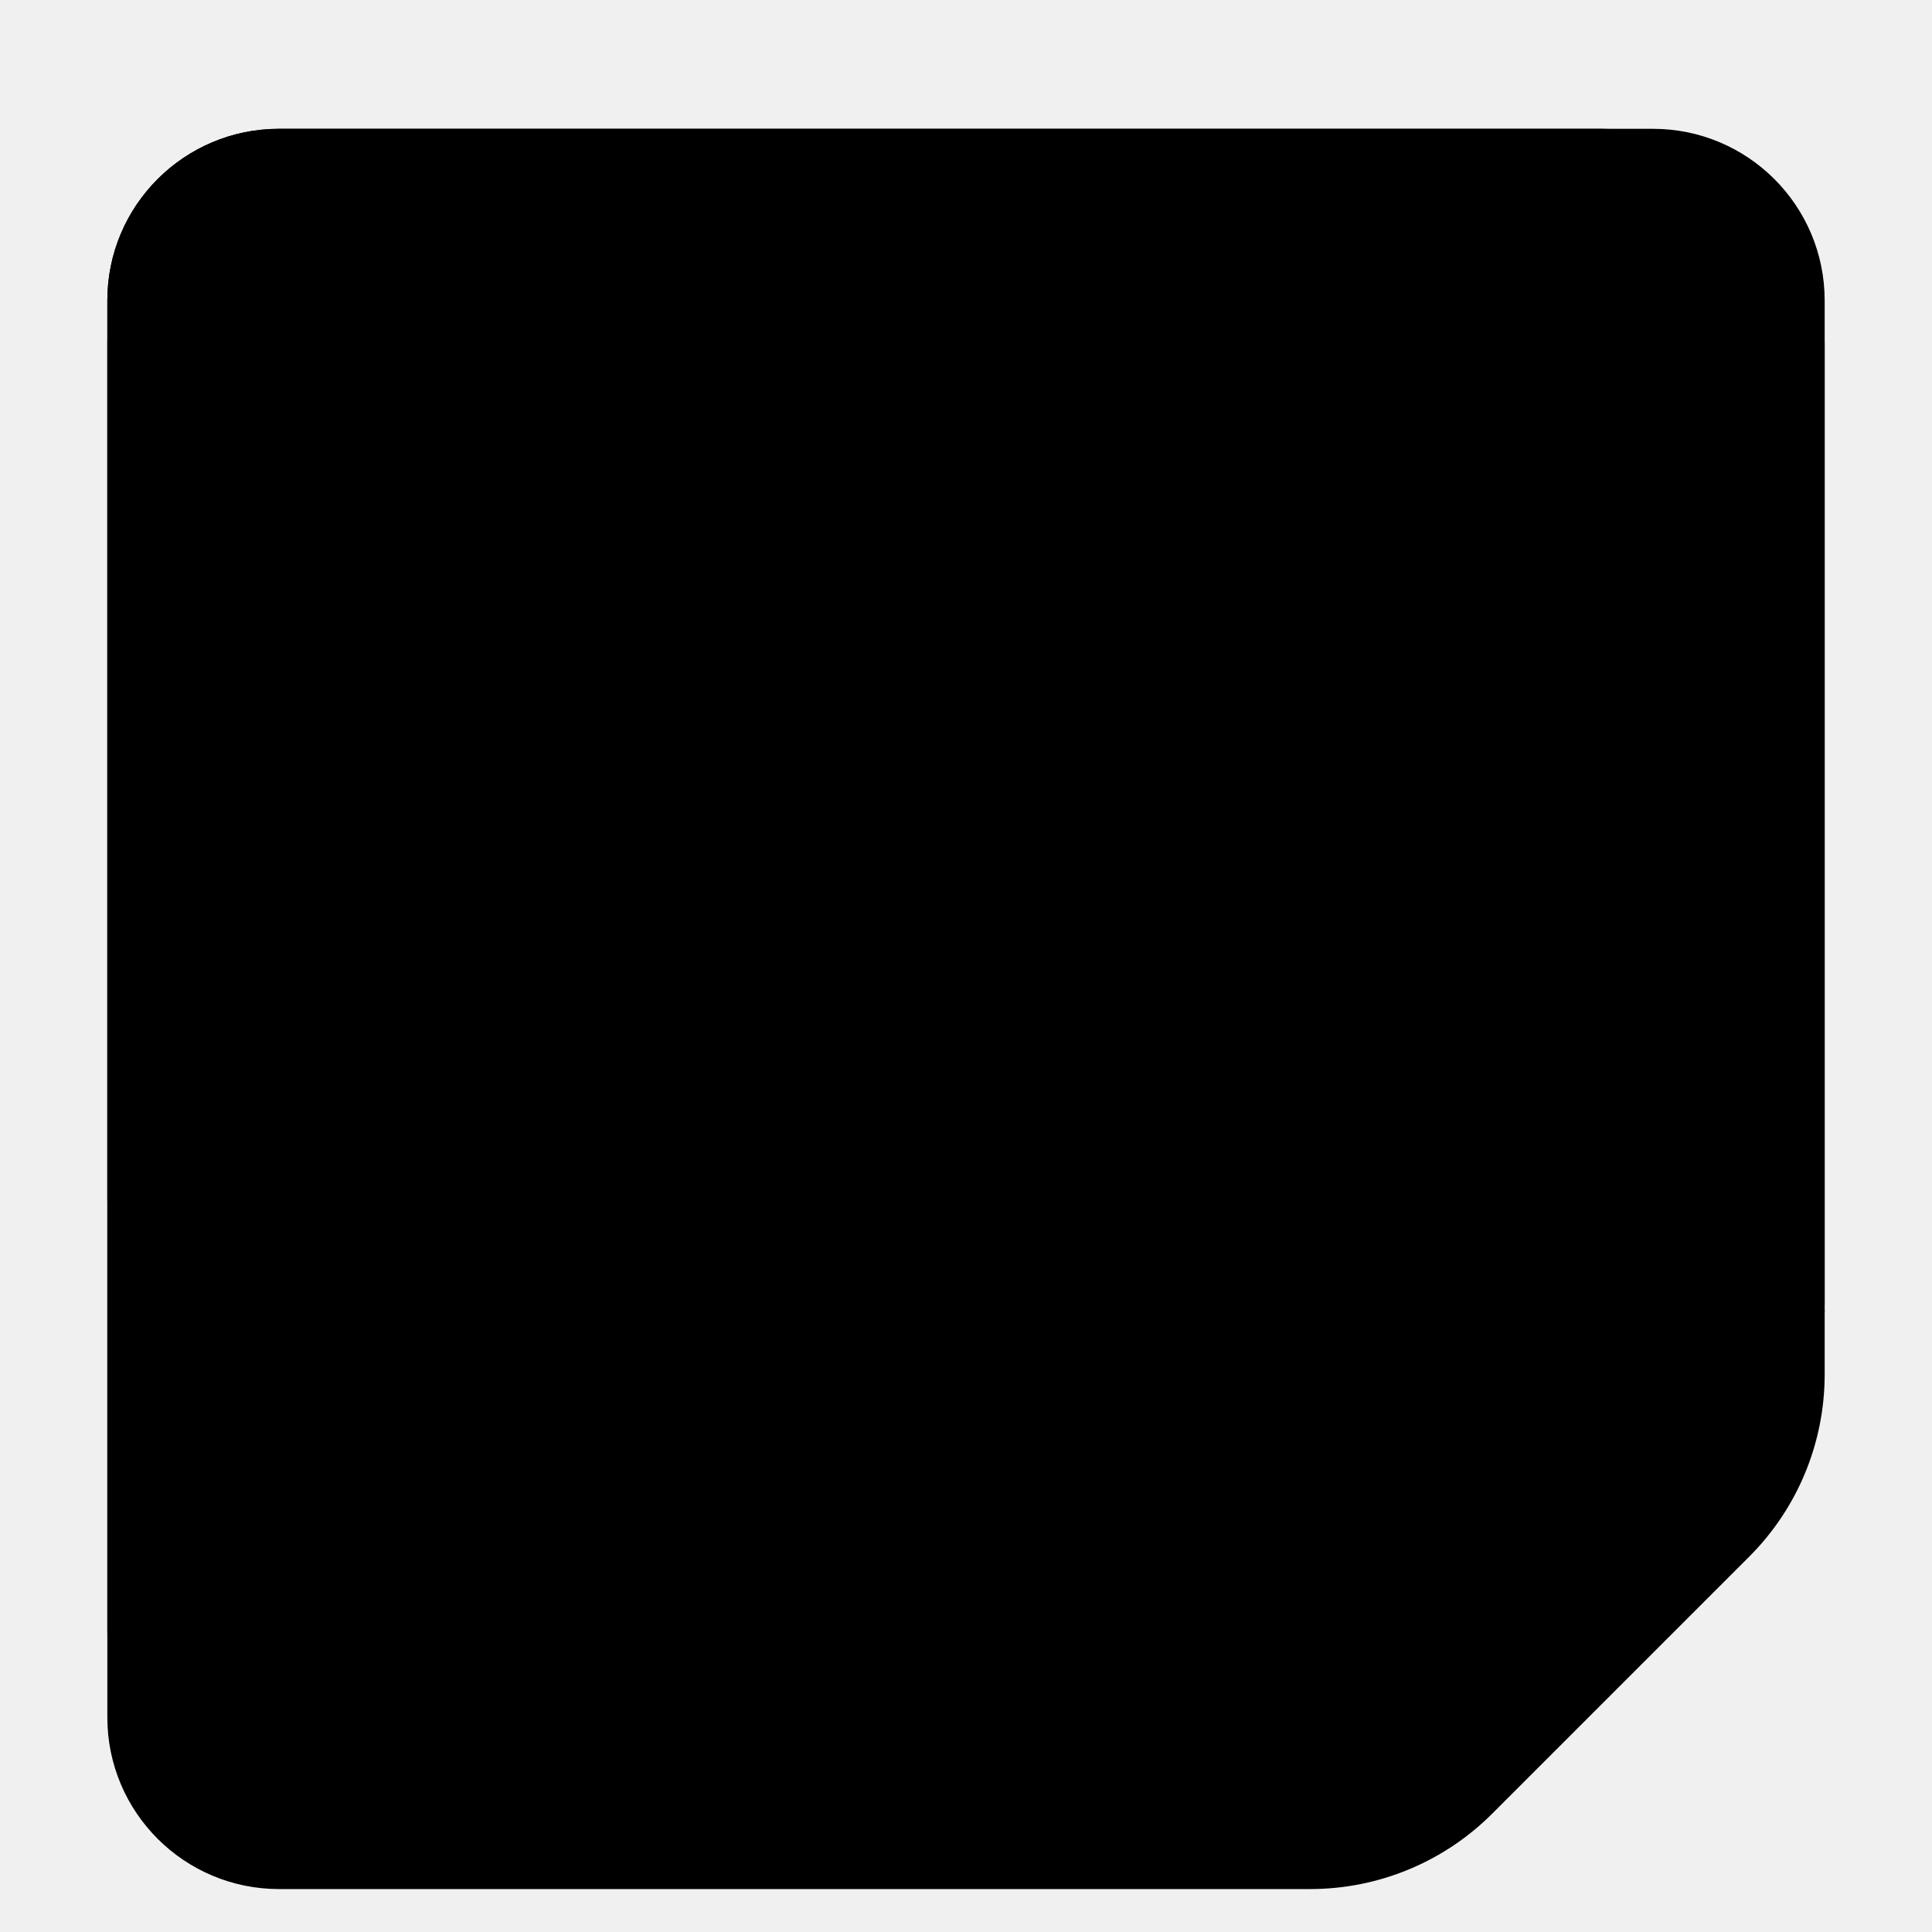
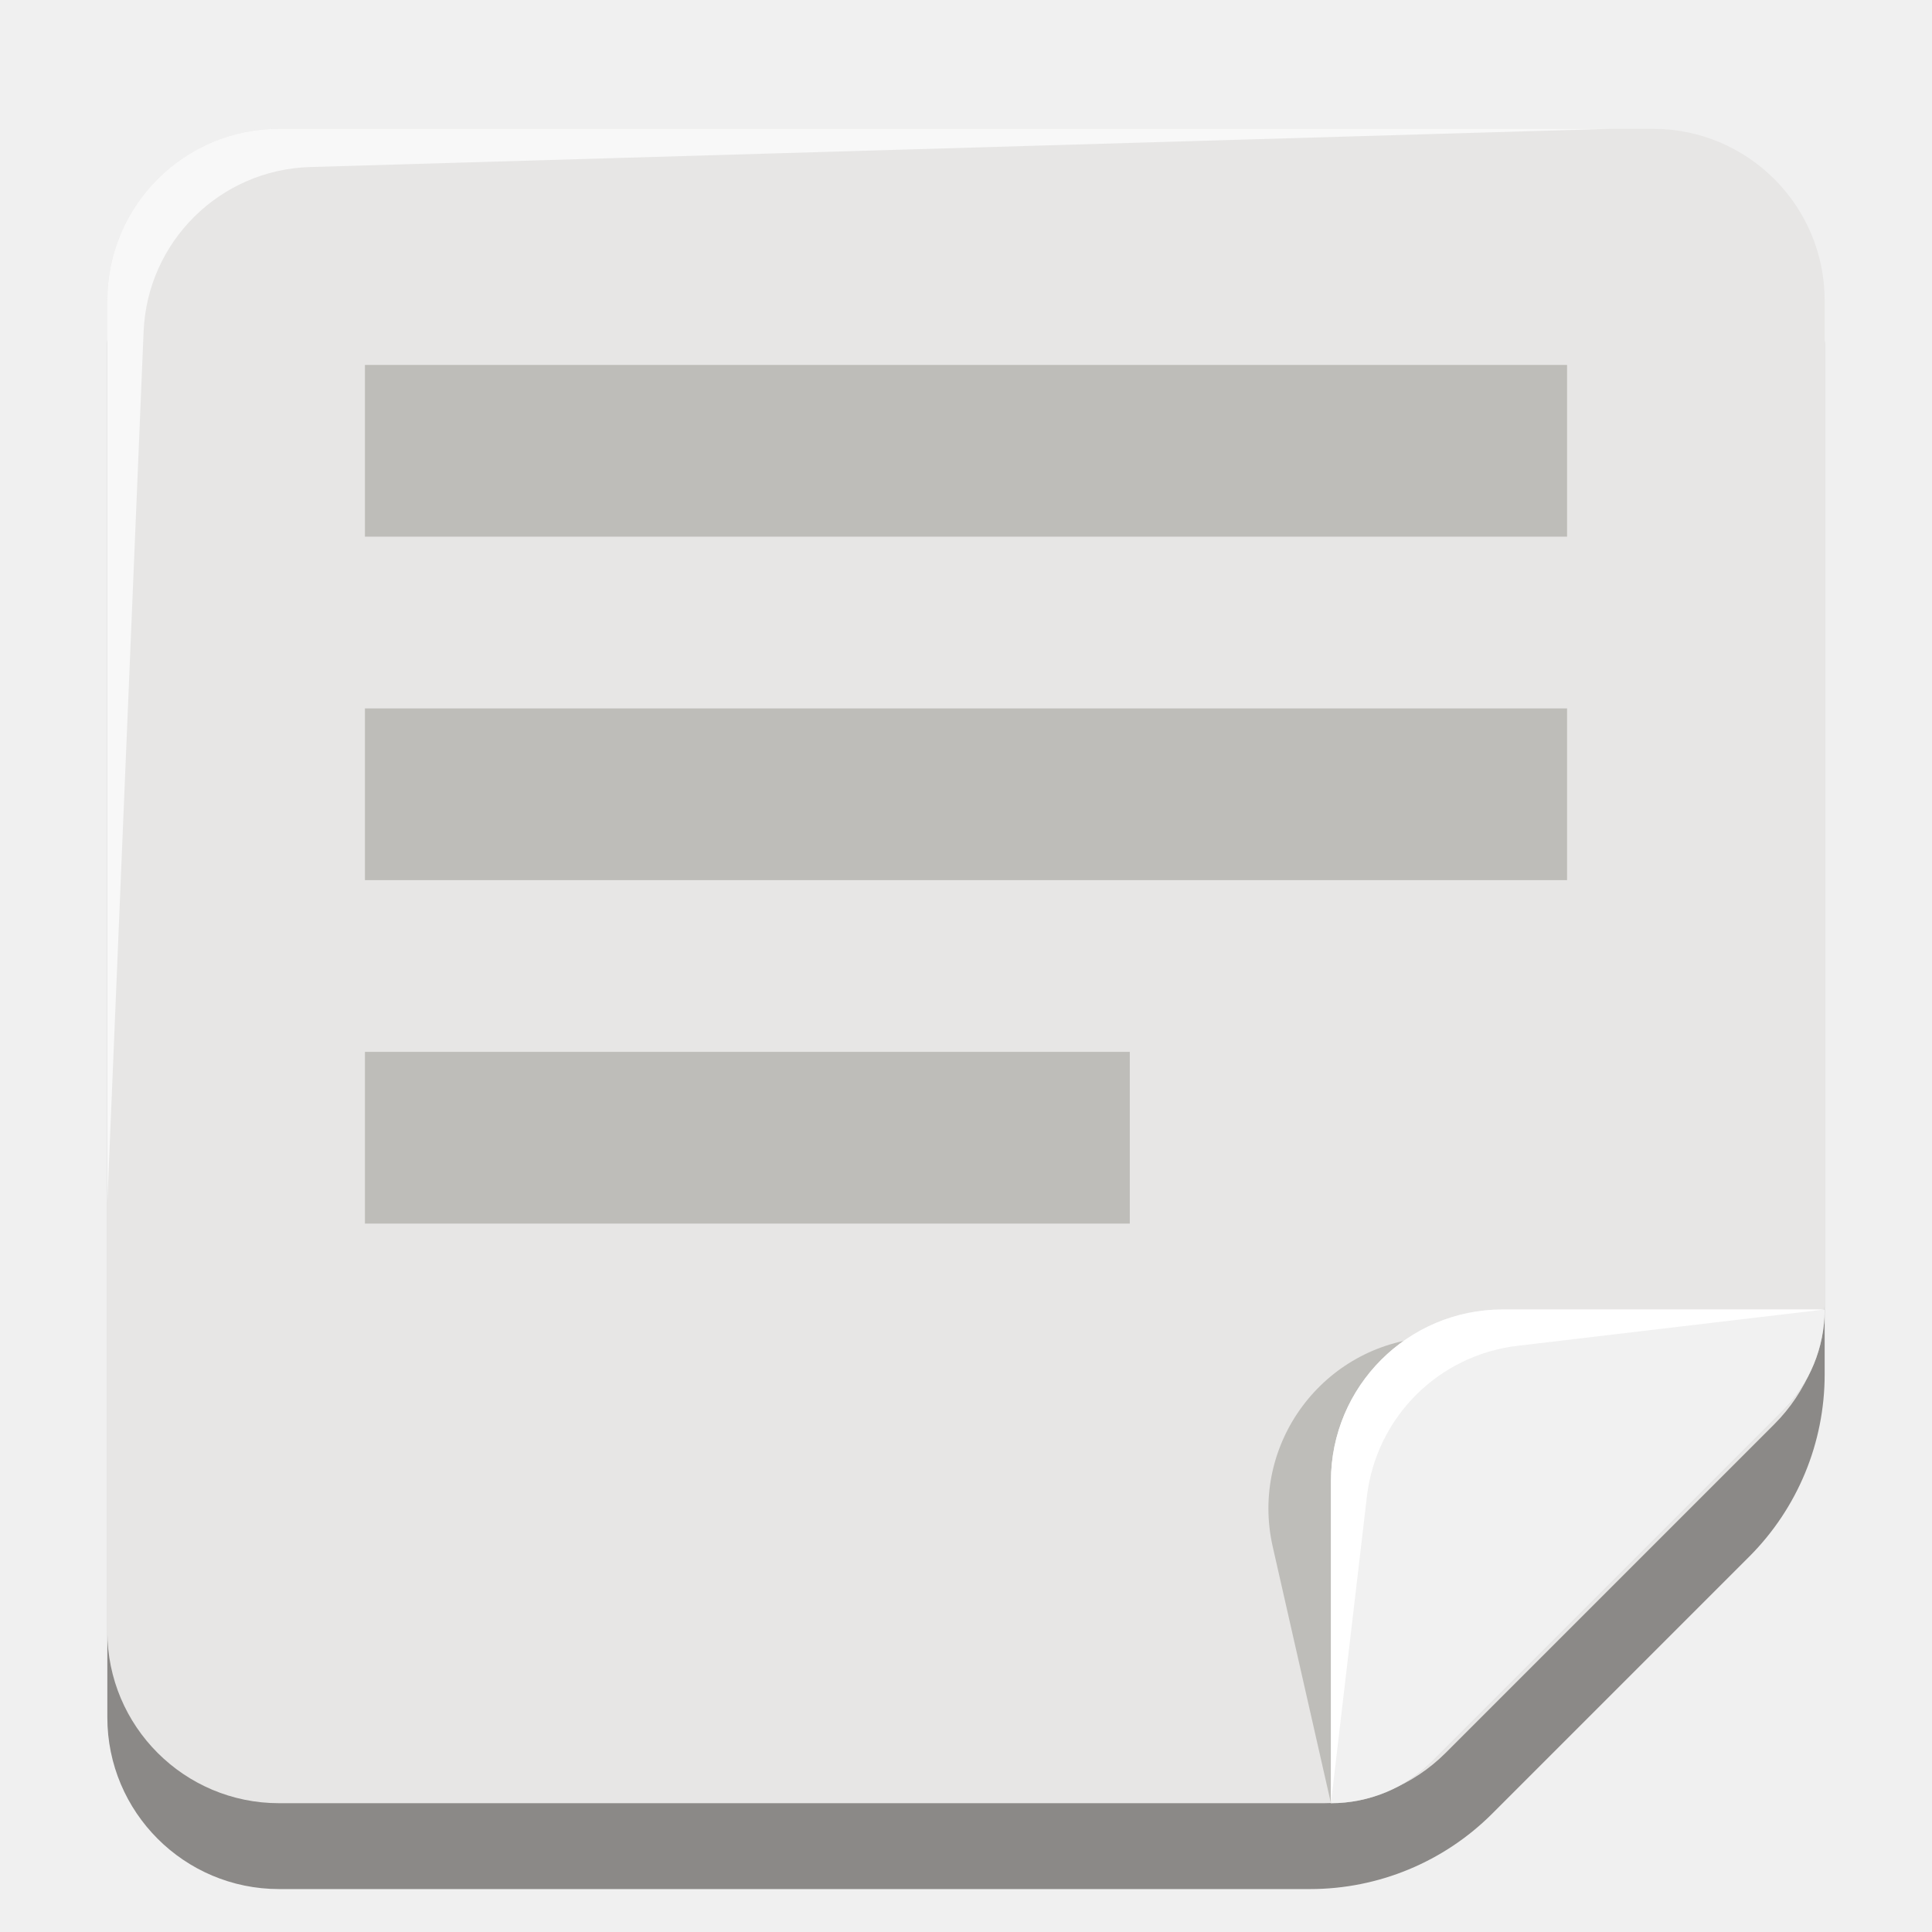
- <svg xmlns="http://www.w3.org/2000/svg" viewBox="0 0 90 90">
-   <path d="M13,88L61.03,88C64.21,88,67.26,86.74,69.51,84.49L81.49,72.51C83.74,70.26,85,67.21,85,64.03L85,16C85,11.58,81.42,8,77,8L13,8C8.58,8,5,11.58,5,16L5,80C5,84.42,8.58,88,13,88Z" fill="currentColor" />
-   <path d="M13,84L61.69,84C63.81,84,65.84,83.16,67.34,81.66L82.66,66.34C84.16,64.84,85,62.81,85,60.69L85,14C85,9.58,81.42,6,77,6L13,6C8.58,6,5,9.58,5,14L5,76C5,80.42,8.58,84,13,84Z" fill="currentColor" />
-   <path d="M5,14C5,9.58,8.58,6,13,6L75,6L14.45,7.78C10.25,7.9,6.86,11.25,6.69,15.44L5,56Z" fill="currentColor" />
-   <path d="M59.29,72.05C58.2,67.27,61.64,62.65,66.53,62.3L85,61C85,62.77,84.3,64.48,83.04,65.73L66.73,82.04C65.47,83.3,63.77,84,62,84Z" fill="currentColor" />
-   <path d="M62,69C62,64.58,65.58,61,70,61L85,61C85,62.77,84.3,64.48,83.04,65.73L66.73,82.04C65.48,83.3,63.77,84,62,84Z" fill="currentColor" />
-   <path d="M62,69C62,64.58,65.58,61,70,61L85,61L70.68,62.69C67.01,63.13,64.11,66.03,63.68,69.71L62,84Z" fill="currentColor" />
-   <path d="M73,17L73,25L17,25L17,17Z" fill="currentColor" />
-   <path d="M17,33L17,41L73,41L73,33Z" fill="currentColor" />
-   <path d="M17,49L17,57L52.63,57L52.63,49Z" fill="currentColor" />
+ <svg xmlns="http://www.w3.org/2000/svg" width="90" height="90" viewBox="0 0 90 90" fill="none">
+   <path d="M5 80C5 84.418 8.582 88 13 88H61.029C64.212 88 67.264 86.736 69.515 84.485L81.485 72.515C83.736 70.264 85 67.212 85 64.029V16C85 11.582 81.418 8 77 8H13C8.582 8 5 11.582 5 16V80Z" fill="#8B8987" />
+   <path d="M5 76C5 80.418 8.582 84 13 84H61.686C63.808 84 65.843 83.157 67.343 81.657L82.657 66.343C84.157 64.843 85 62.808 85 60.686V14C85 9.582 81.418 6 77 6H13C8.582 6 5 9.582 5 14V76Z" fill="#E7E6E5" />
+   <path d="M5 56V14C5 9.582 8.582 6 13 6H75L14.448 7.781C10.252 7.904 6.865 11.25 6.69 15.444L5 56Z" fill="#F8F8F8" />
+   <path d="M62 84L59.289 72.053C58.203 67.272 61.636 62.648 66.527 62.303L85 61C85 62.774 84.295 64.475 83.041 65.73L66.729 82.041C65.475 83.295 63.774 84 62 84Z" fill="#BEBDB9" />
+   <path d="M62 84V69C62 64.582 65.582 61 70 61H85C85 62.774 84.295 64.475 83.041 65.73L66.73 82.041C65.475 83.295 63.774 84 62 84Z" fill="#F1F1F1" />
+   <path d="M62 84V69C62 64.582 65.582 61 70 61H85L70.682 62.694C67.006 63.129 64.108 66.03 63.676 69.707L62 84Z" fill="white" />
+   <path d="M17 17H73V25H17V17Z" fill="#BEBDB9" />
+   <path d="M73 33H17V41H73V33Z" fill="#BEBDB9" />
+   <path d="M52.63 49H17V57H52.63V49Z" fill="#BEBDB9" />
</svg>
